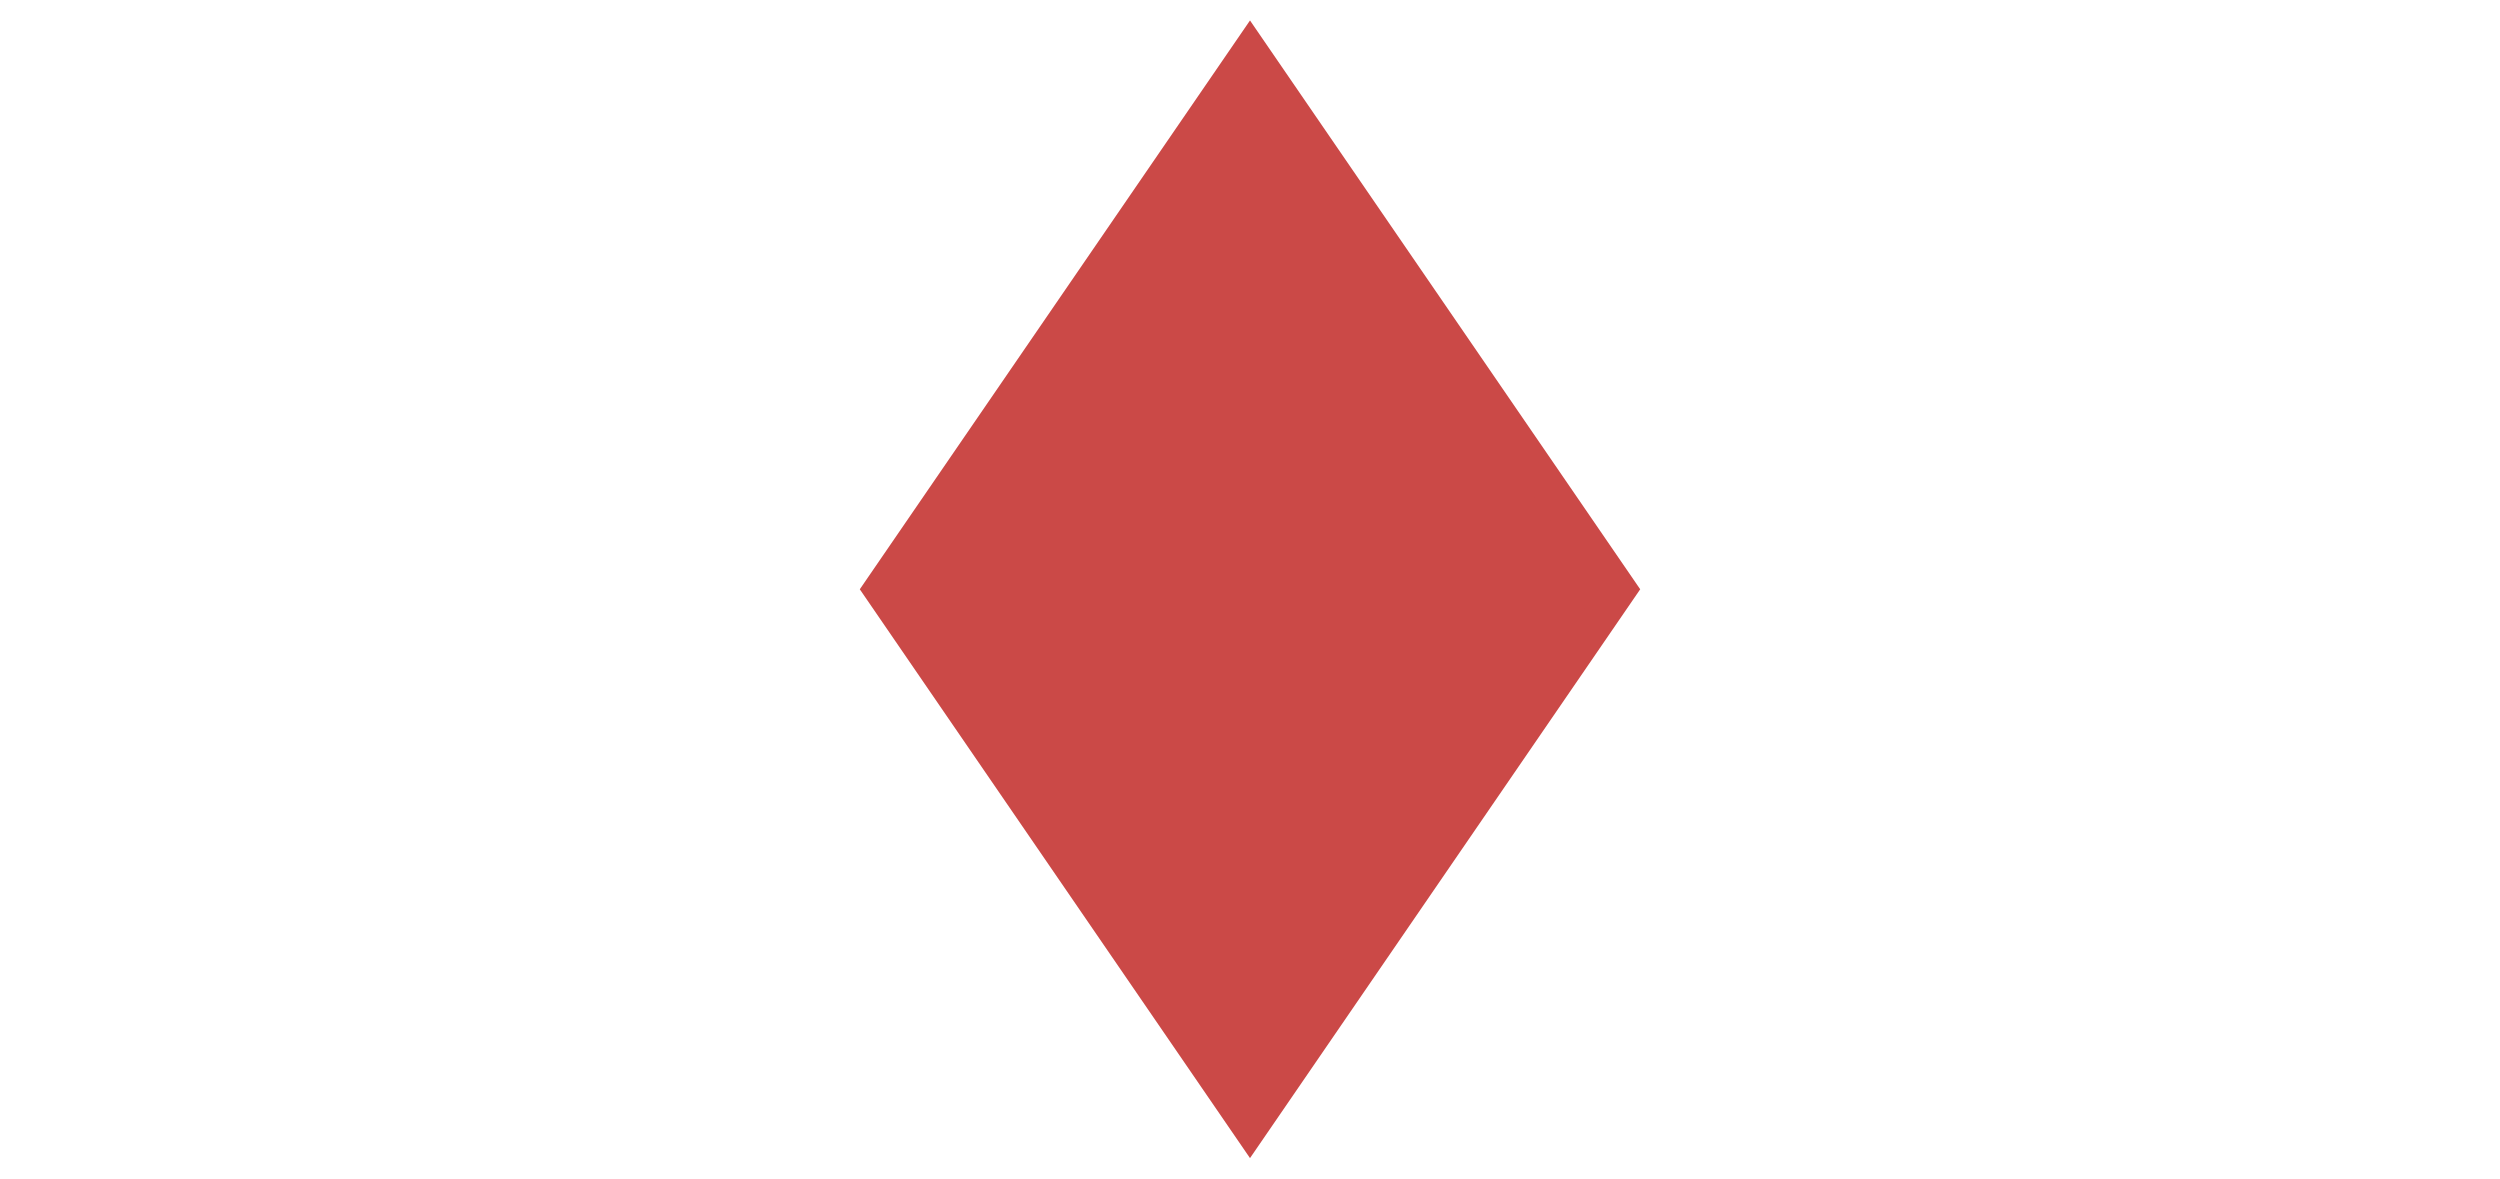
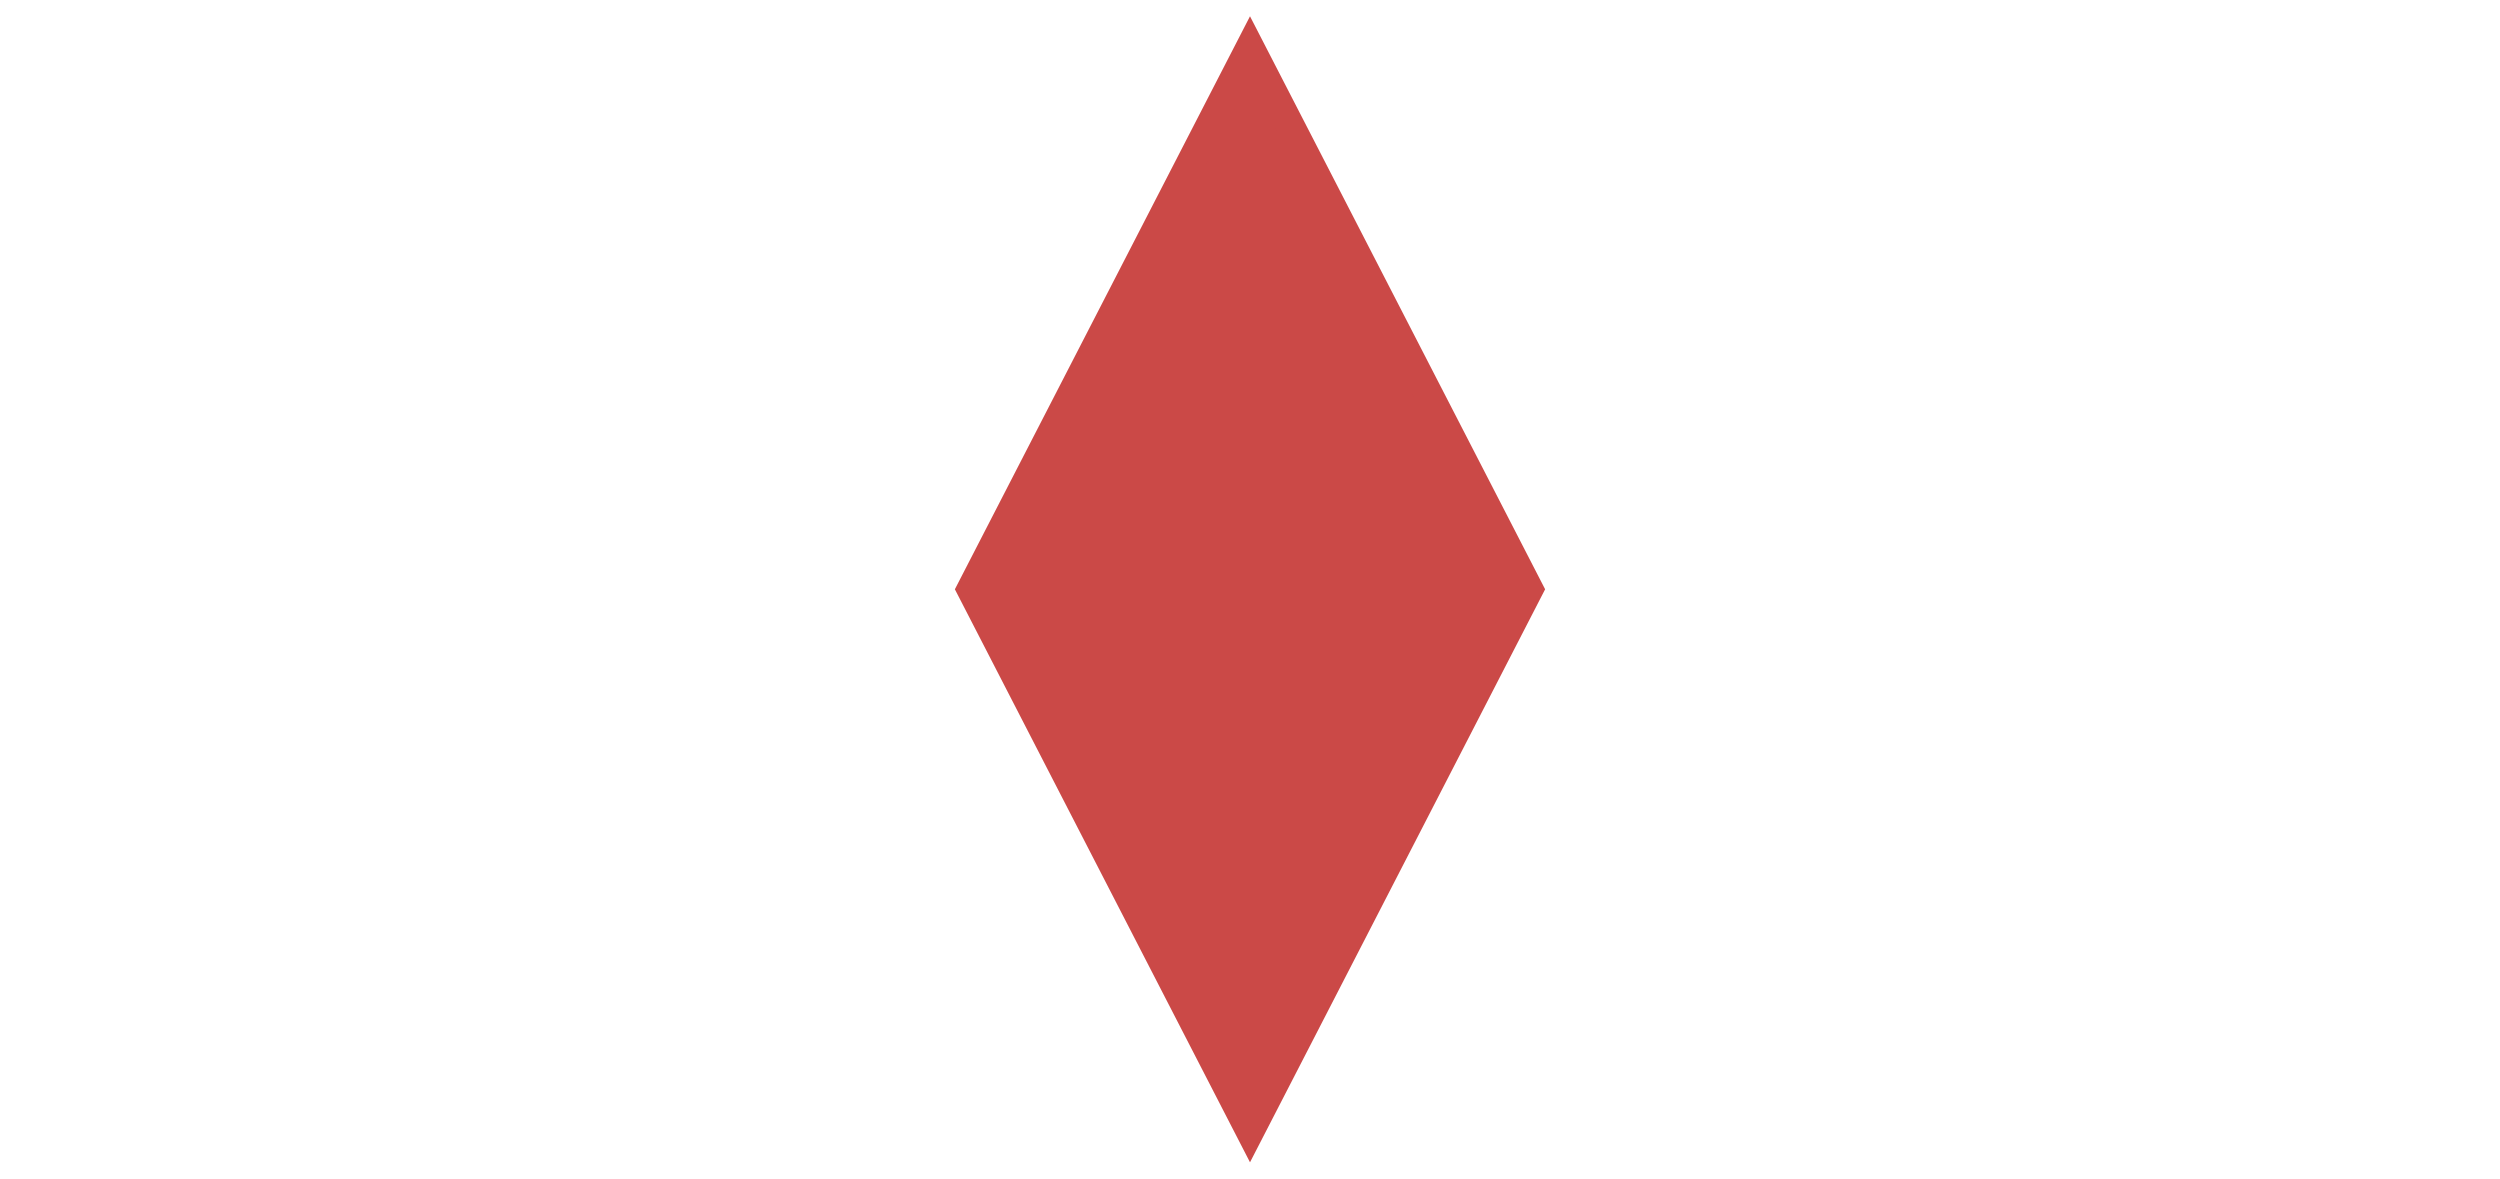
<svg xmlns="http://www.w3.org/2000/svg" xmlns:xlink="http://www.w3.org/1999/xlink" width="630mm" height="297mm" viewBox="0 0 2381.102 1122.52" version="1.1" id="svg1">
  <defs id="defs1">
    <pattern xlink:href="#Strips1_1" preserveAspectRatio="xMidYMid" id="pattern2" patternTransform="scale(4)" x="1.25" y="0" />
    <pattern patternUnits="userSpaceOnUse" width="2" height="10" patternTransform="translate(0,0) scale(2,2)" preserveAspectRatio="xMidYMid" id="Strips1_1" style="fill:#cb4947">
      <rect style="stroke:none" x="0" y="-0.5" width="1" height="11" id="rect134" />
    </pattern>
    <symbol id="Sort">
      <path d="M 35,75 75,0 115,75 75,150 Z m 0,0 h 80" style="stroke-width:2px" id="path19" />
    </symbol>
    <symbol id="Decision">
      <path d="M 15,75 75,35 135,75 75,115 Z" style="stroke-width:2" id="path8" />
    </symbol>
  </defs>
  <g id="layer1">
-     <g id="original" style="fill:#cb4947;fill-opacity:1;stroke:#cb4947;stroke-width:3.876;stroke-dasharray:none" transform="matrix(0,8.775693,-8.775693,0,1848.728,-96.91715)">
+     <g id="original" style="fill:#cb4947;fill-opacity:1;stroke:#cb4947;stroke-width:3.876;stroke-dasharray:none" transform="matrix(0,8.840314,-6.637392,0,1688.356,-101.7636)">
      <path d="M 16.644,75 75,34.969 133.356,75 75,115.031 Z" style="fill:#cb4947;stroke-width:3.824;stroke-dasharray:none;fill-opacity:1" id="path1" />
    </g>
  </g>
</svg>
